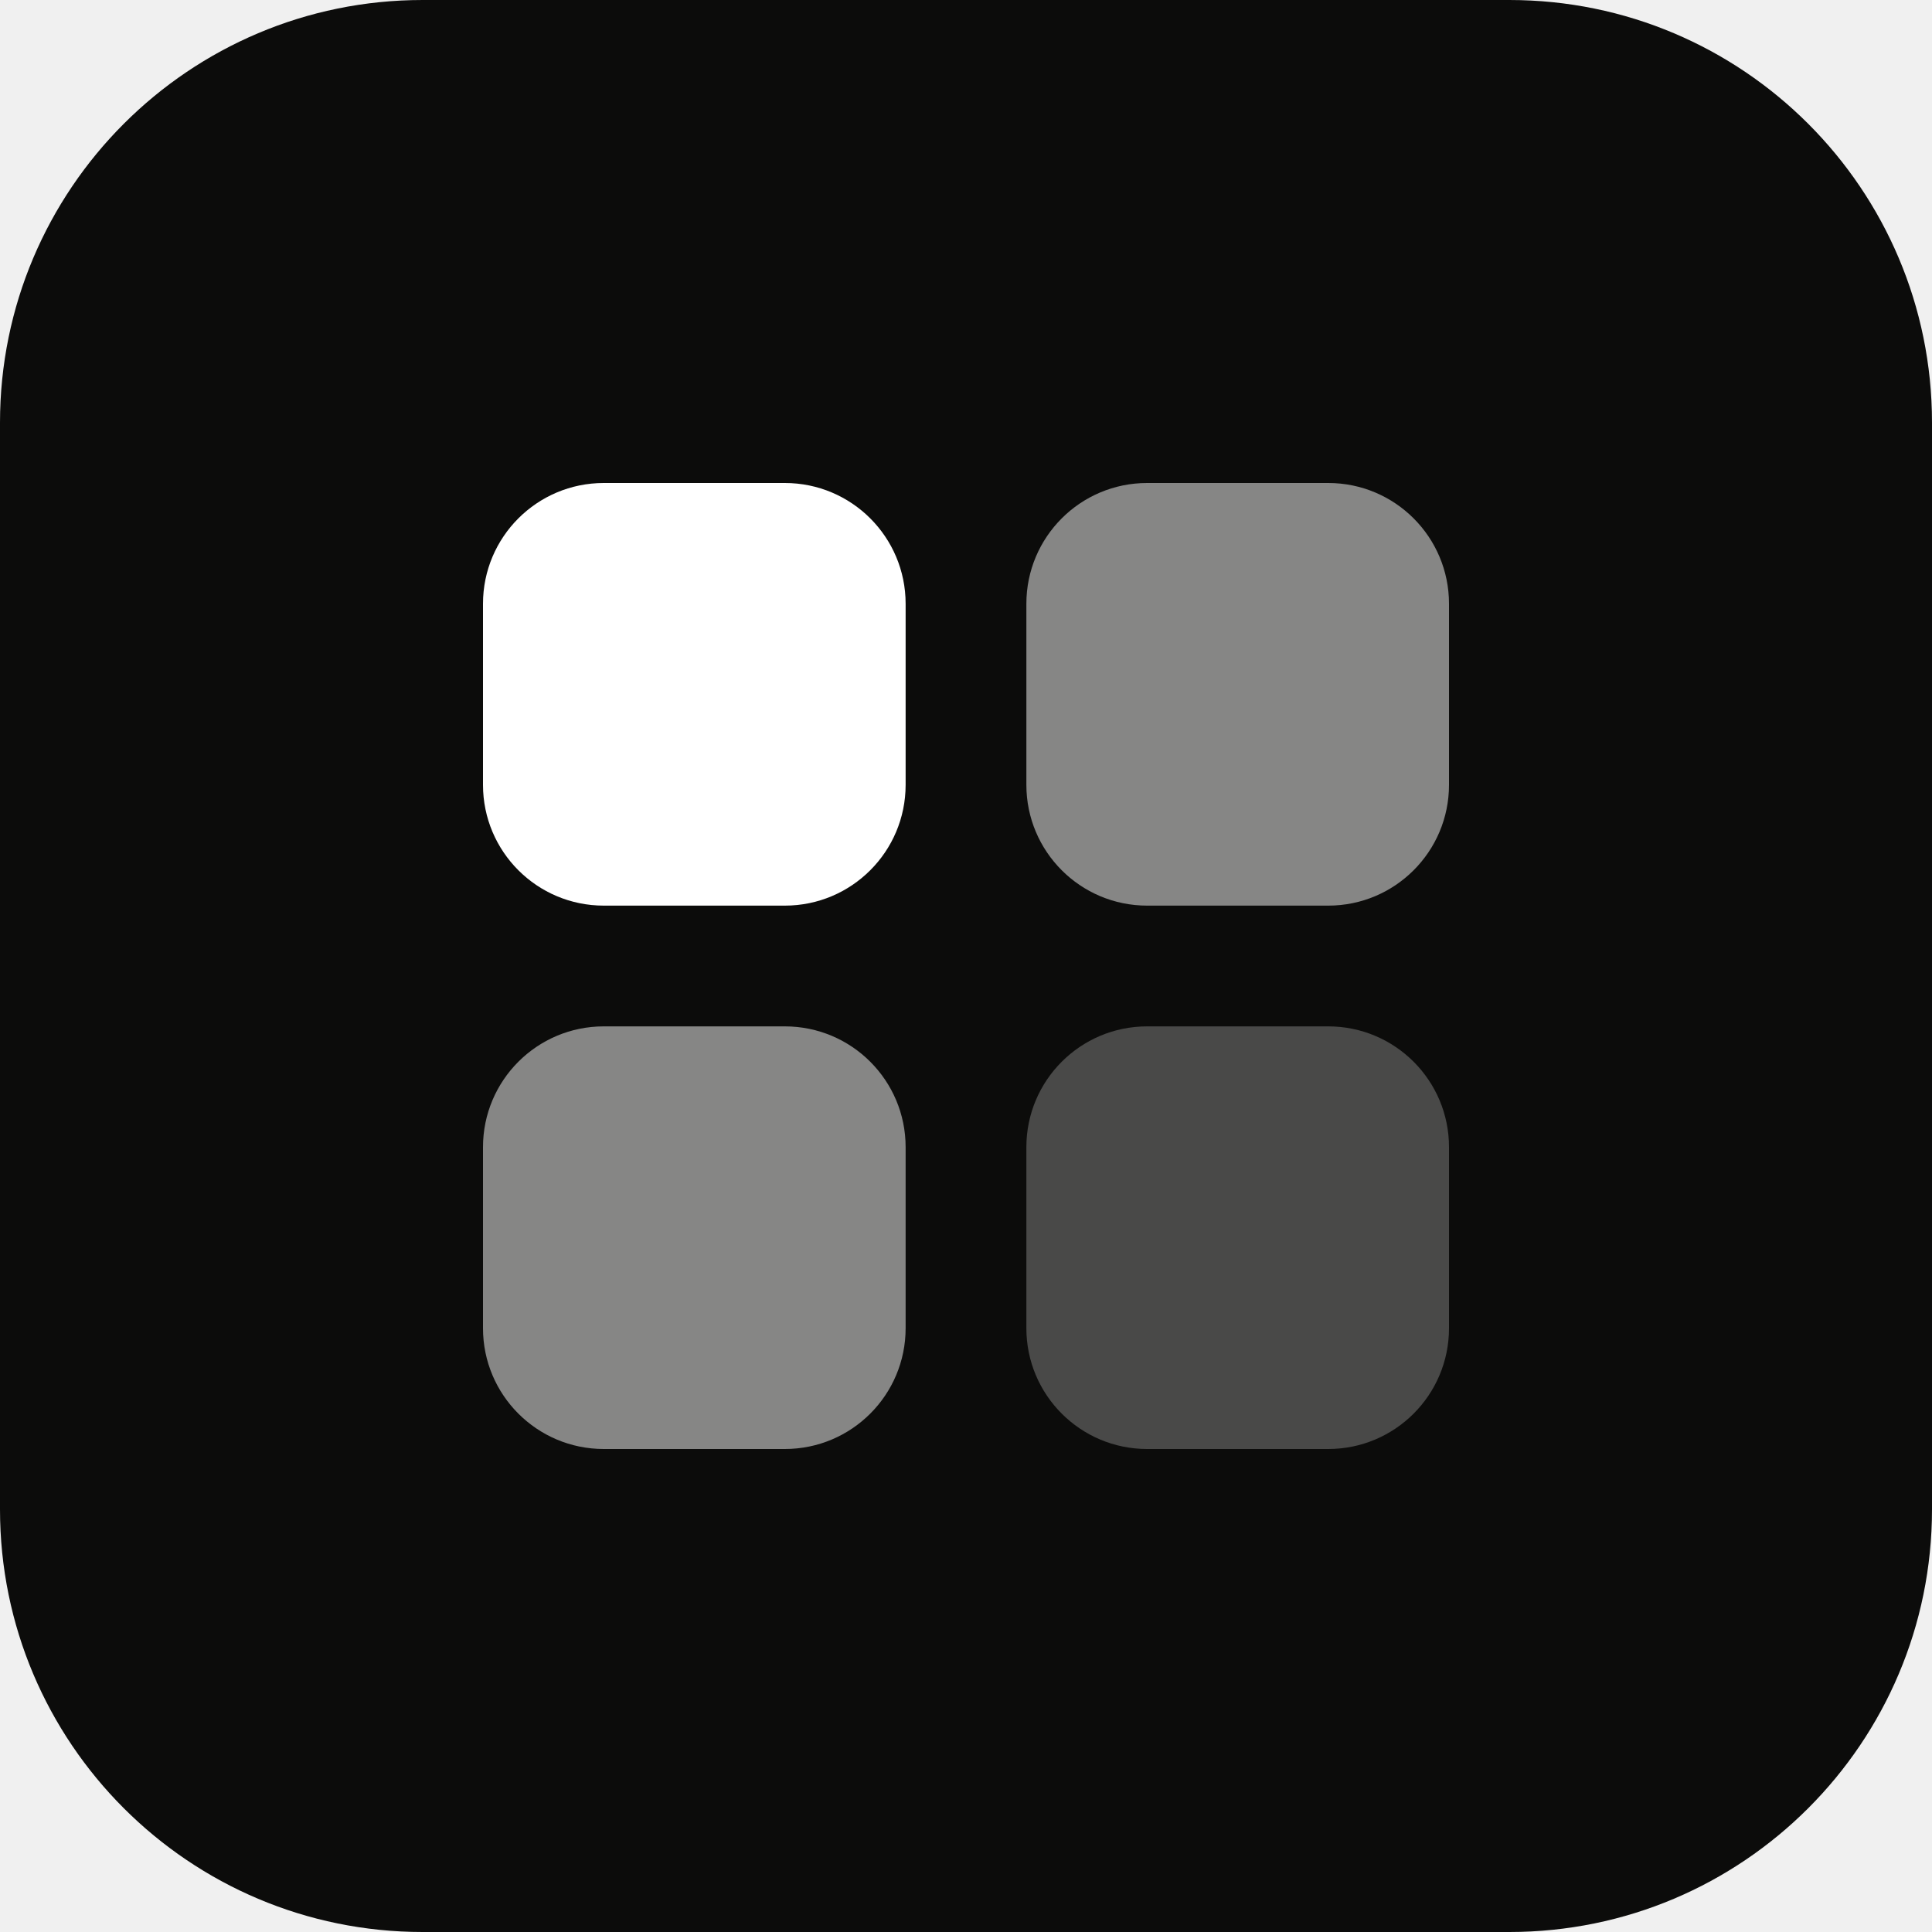
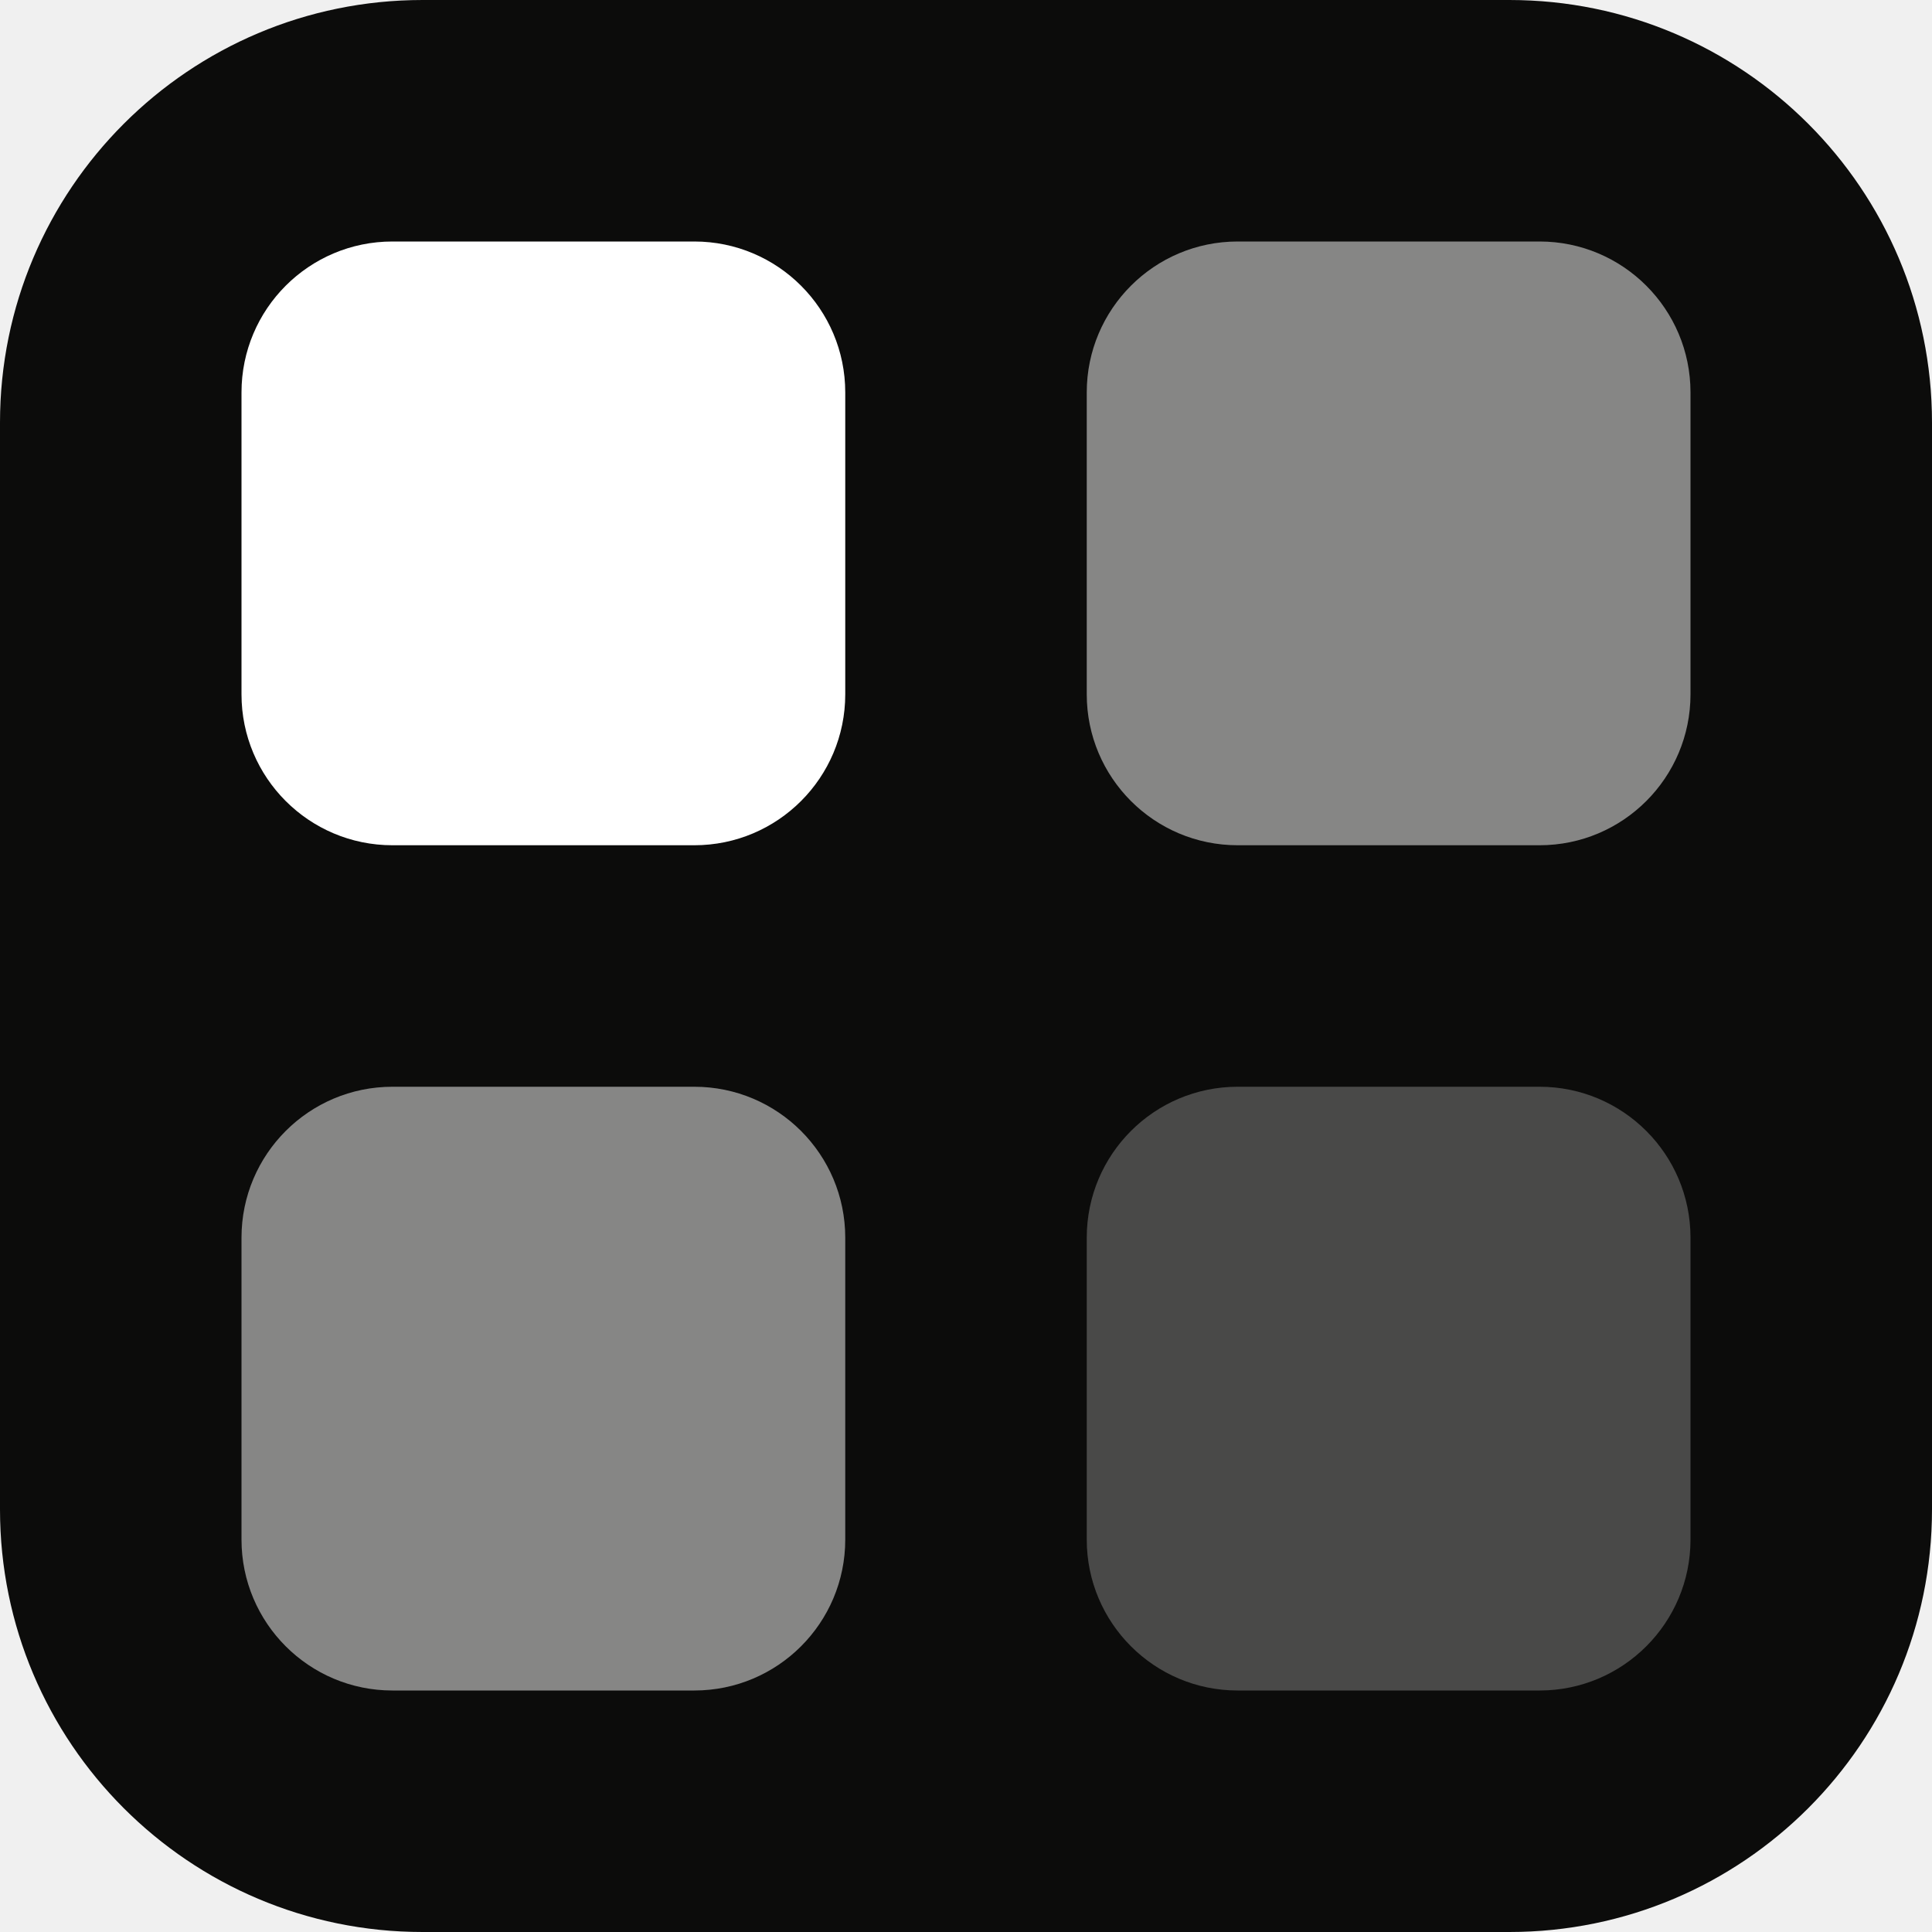
- <svg xmlns="http://www.w3.org/2000/svg" width="64" height="64" viewBox="0 0 64 64">
-   <rect width="64" height="64" rx="14" fill="#0c0c0b" />
-   <g fill="#fff" transform="translate(14 14) scale(2)">
-     <rect x="1" y="1" width="7" height="7" rx="2" />
-     <rect x="10" y="1" width="7" height="7" rx="2" opacity=".5" />
-     <rect x="1" y="10" width="7" height="7" rx="2" opacity=".5" />
-     <rect x="10" y="10" width="7" height="7" rx="2" opacity=".25" />
-   </g>
+ <svg xmlns="http://www.w3.org/2000/svg" width="32" height="32" viewBox="0 0 32 32" fill="none">
+   <rect width="32" height="32" rx="7" fill="#0c0c0b" />
+   <rect x="4" y="4" width="10" height="10" rx="2.5" fill="white" />
+   <rect x="18" y="4" width="10" height="10" rx="2.5" fill="white" opacity="0.5" />
+   <rect x="4" y="18" width="10" height="10" rx="2.5" fill="white" opacity="0.5" />
+   <rect x="18" y="18" width="10" height="10" rx="2.5" fill="white" opacity="0.25" />
</svg>
